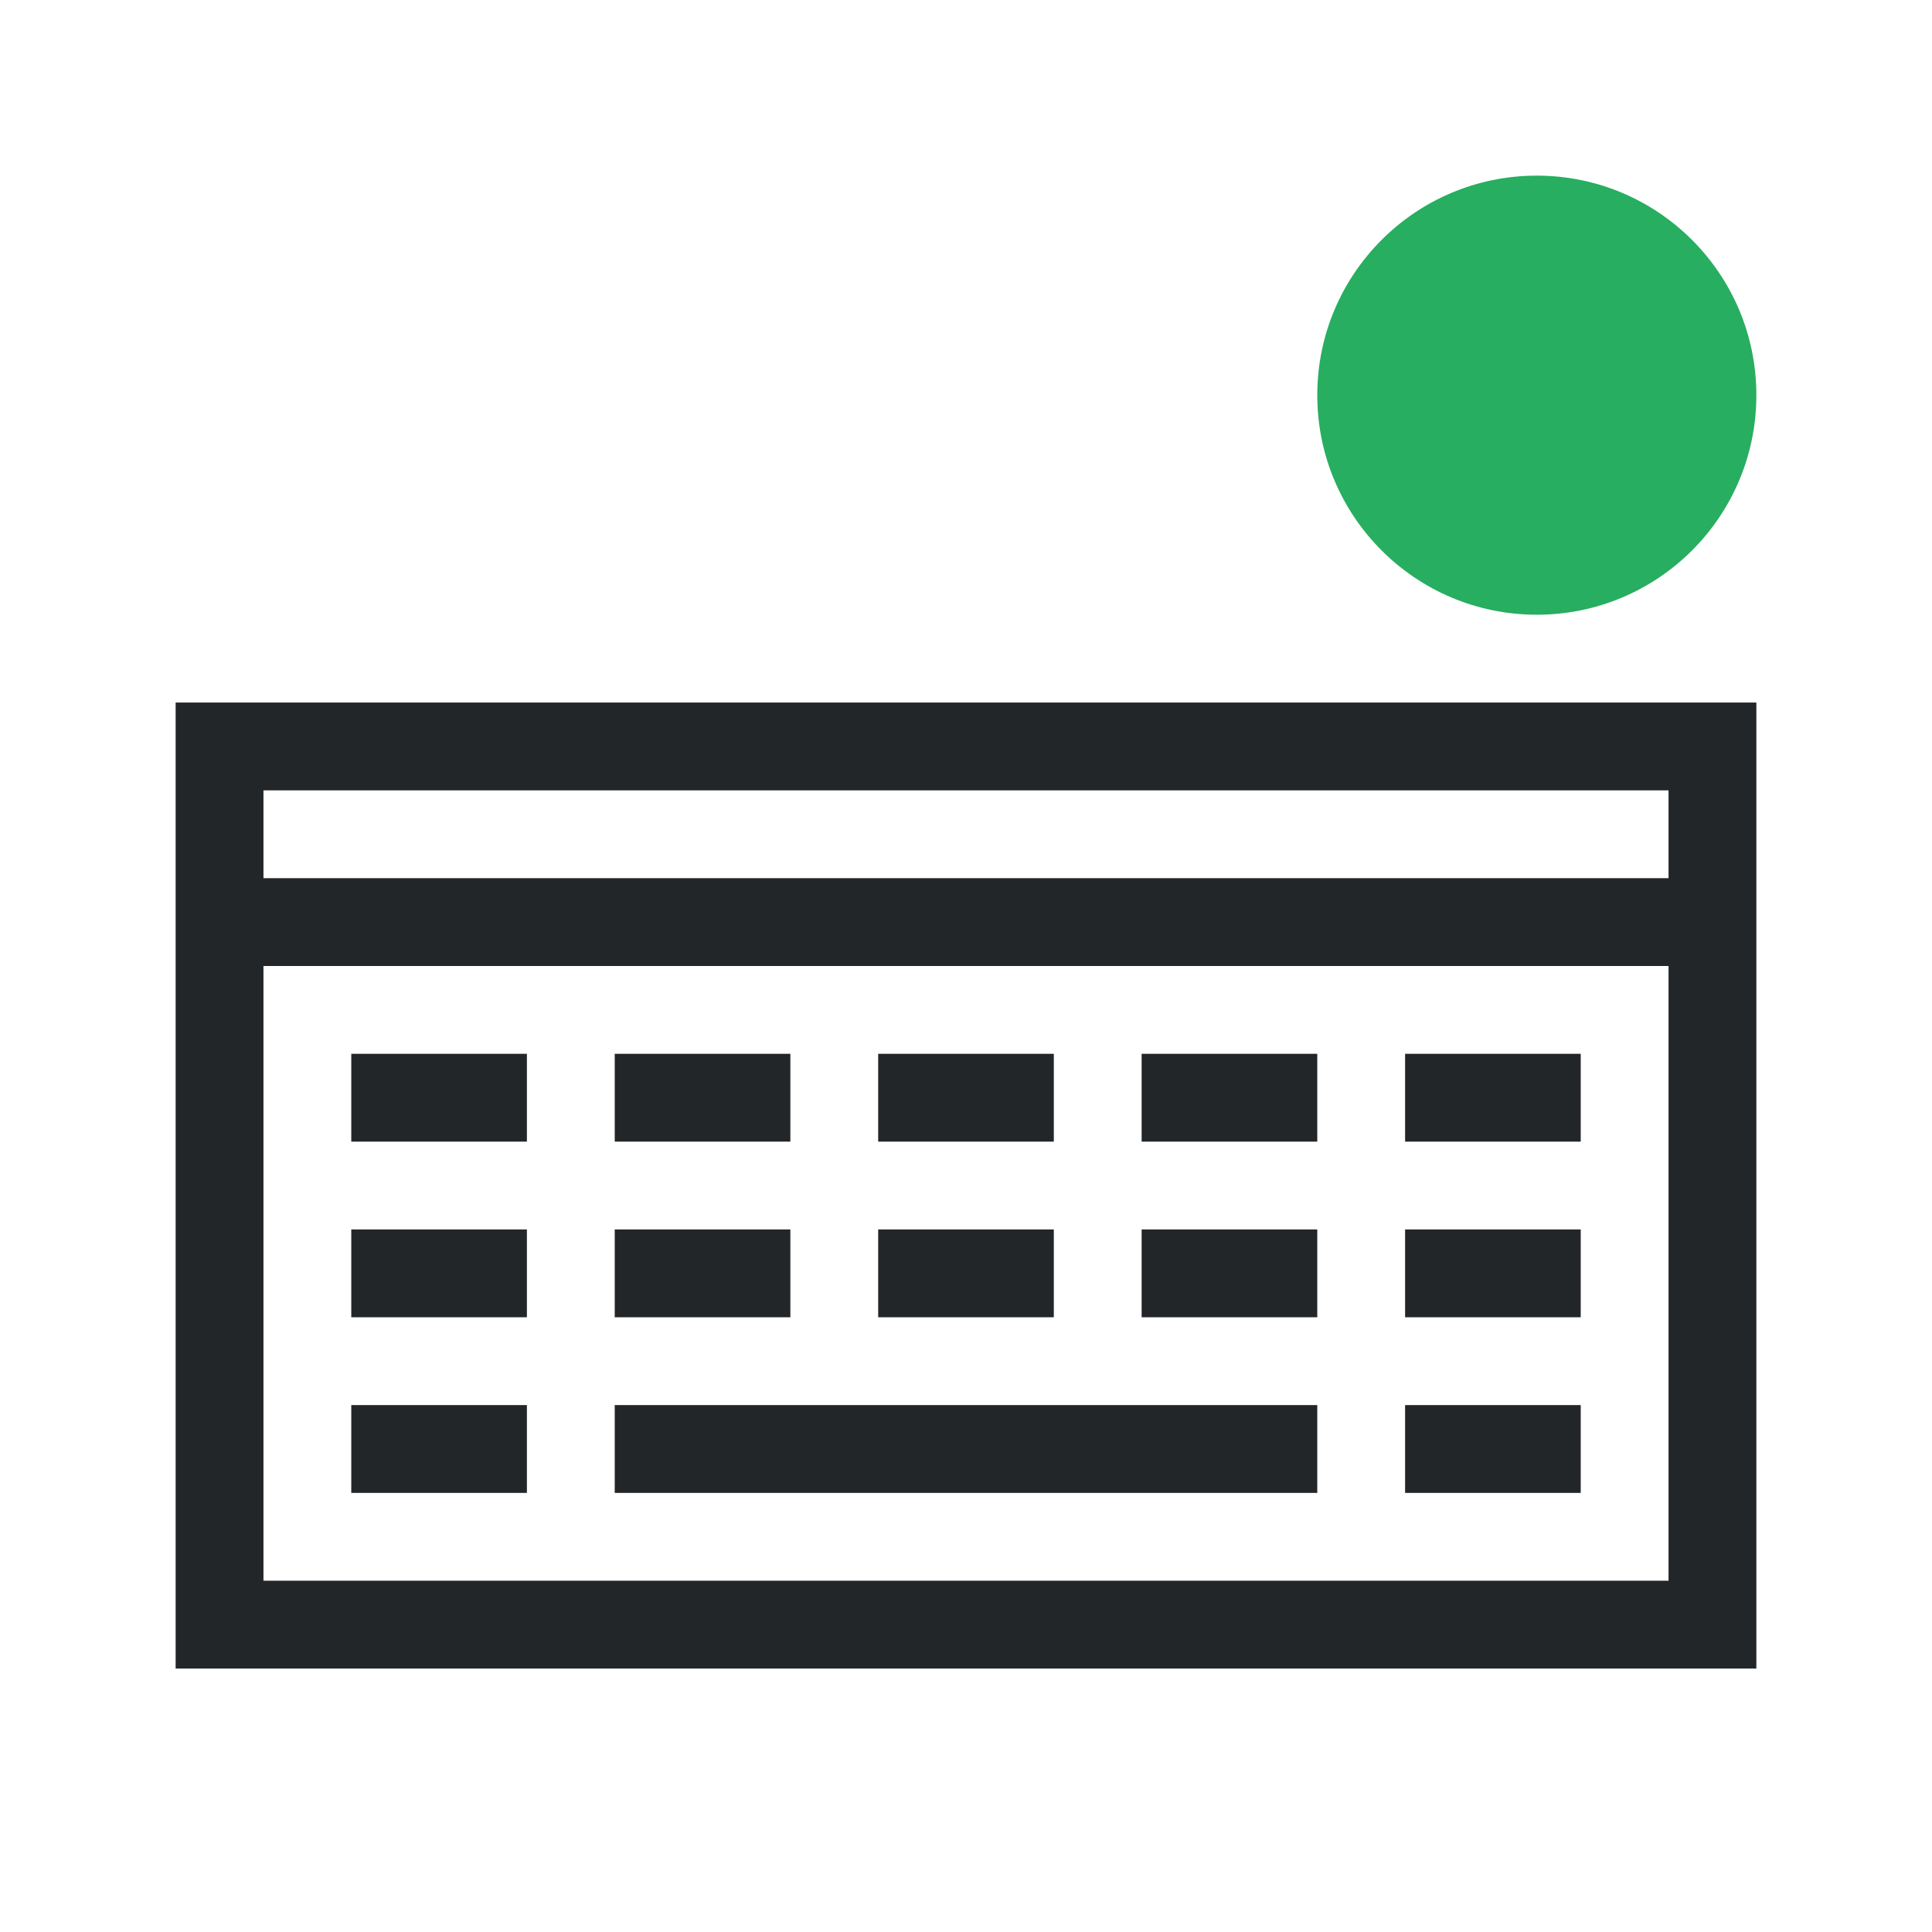
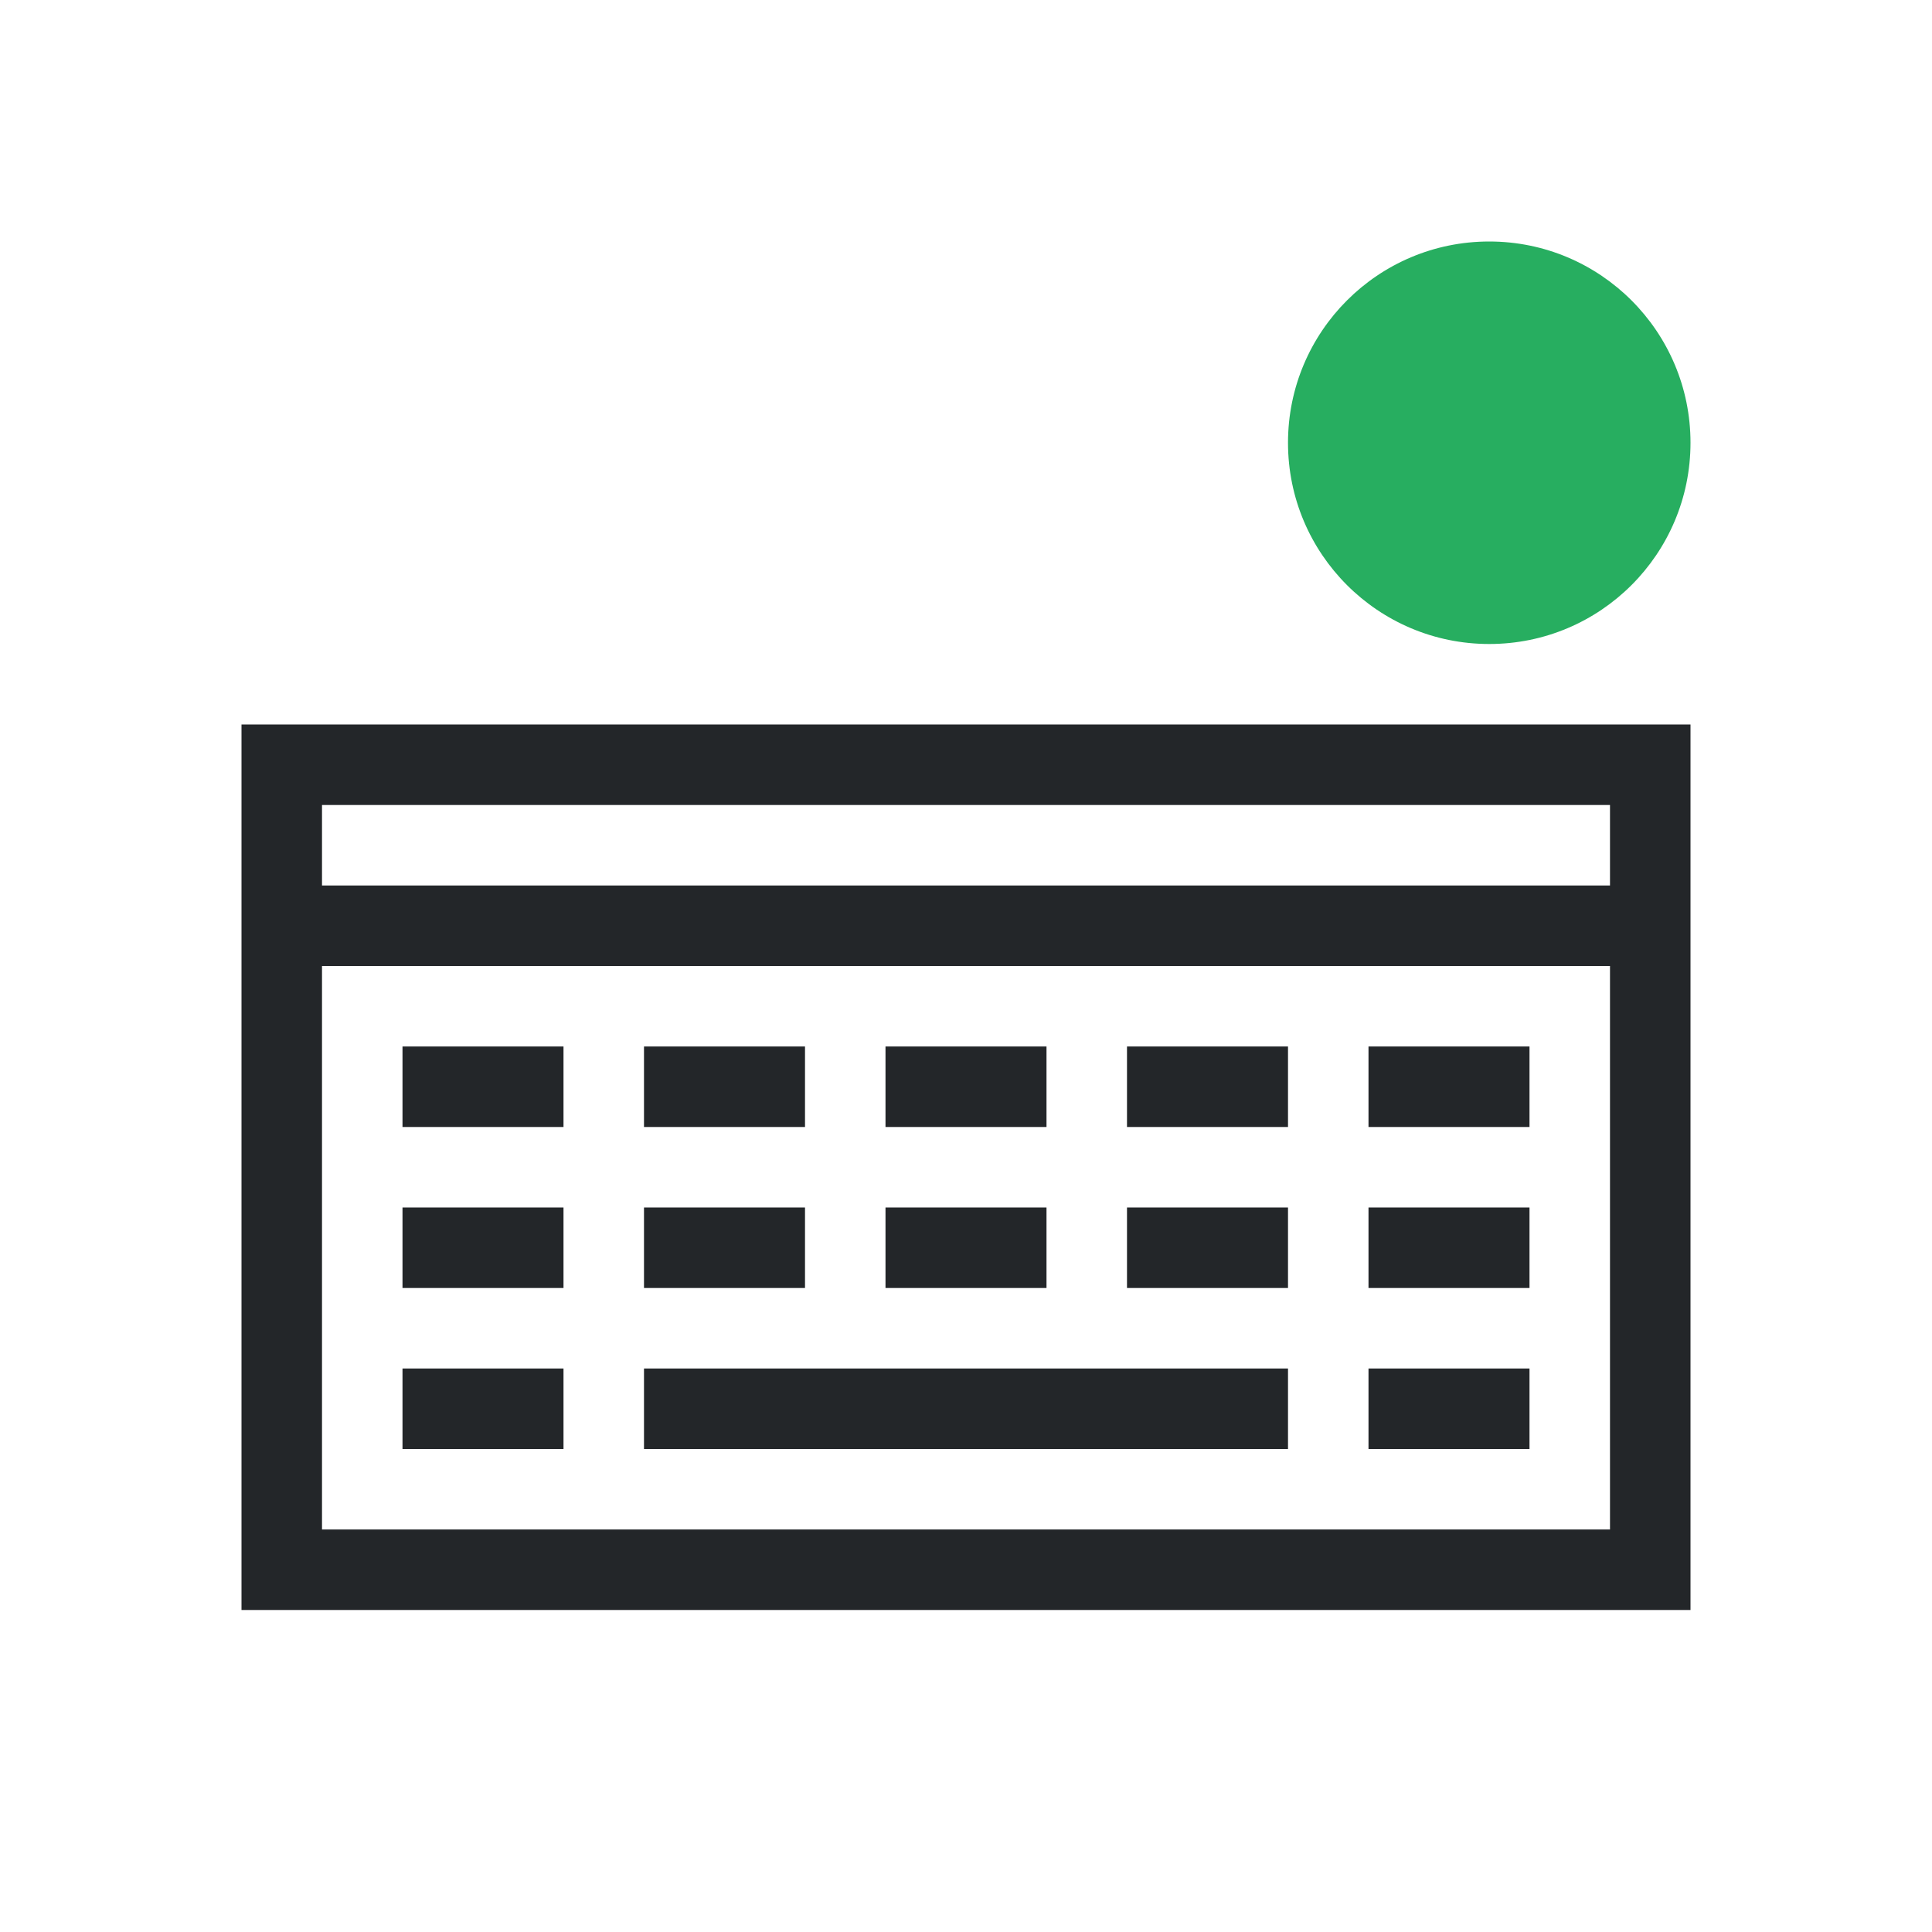
- <svg xmlns="http://www.w3.org/2000/svg" viewBox="0 0 22 22">
+ <svg xmlns="http://www.w3.org/2000/svg" viewBox="0 0 24 24">
  <defs id="defs3051">
    <style type="text/css" id="current-color-scheme">
      .ColorScheme-Text {
        color:#232629;
      }
      .ColorScheme-PositiveText {
        color:#27ae60;
      }
      </style>
  </defs>
-   <path style="fill:currentColor;fill-opacity:1;stroke:none" d="m 2,1038.362 0,11 18,0 0,-11 z m 1,1 7,0 1,0 8,0 0,1 -16,0 z m 0,2 16,0 0,7 -4,0 -8,0 -4,0 z m 1,1 0,1 2,0 0,-1 z m 3,0 0,1 2,0 0,-1 z m 3,0 0,1 2,0 0,-1 z m 3,0 0,1 2,0 0,-1 z m 3,0 0,1 2,0 0,-1 z m -12,2 0,1 2,0 0,-1 z m 3,0 0,1 2,0 0,-1 z m 3,0 0,1 2,0 0,-1 z m 3,0 0,1 2,0 0,-1 z m 3,0 0,1 2,0 0,-1 z m -12,2 0,1 2,0 0,-1 z m 3,0 0,1 8,0 0,-1 z m 9,0 0,1 2,0 0,-1 z" transform="translate(0,-1030.362)" class="ColorScheme-Text" />
-   <path style="fill:currentColor;fill-opacity:1;stroke:none" class="ColorScheme-PositiveText" d="M 17.5,2 A 2.5,2.5 0 0 0 15,4.5 2.5,2.5 0 0 0 17.5,7 2.5,2.5 0 0 0 20,4.5 2.5,2.5 0 0 0 17.5,2 Z" />
+   <g transform="translate(1,1)">
+     <path style="fill:currentColor;fill-opacity:1;stroke:none" d="m 2,1038.362 0,11 18,0 0,-11 z m 1,1 7,0 1,0 8,0 0,1 -16,0 z m 0,2 16,0 0,7 -4,0 -8,0 -4,0 z m 1,1 0,1 2,0 0,-1 z m 3,0 0,1 2,0 0,-1 z m 3,0 0,1 2,0 0,-1 z m 3,0 0,1 2,0 0,-1 z m 3,0 0,1 2,0 0,-1 z m -12,2 0,1 2,0 0,-1 z m 3,0 0,1 2,0 0,-1 z m 3,0 0,1 2,0 0,-1 z m 3,0 0,1 2,0 0,-1 z m 3,0 0,1 2,0 0,-1 z m -12,2 0,1 2,0 0,-1 z m 3,0 0,1 8,0 0,-1 z m 9,0 0,1 2,0 0,-1 z" transform="translate(0,-1030.362)" class="ColorScheme-Text" />
+     <path style="fill:currentColor;fill-opacity:1;stroke:none" class="ColorScheme-PositiveText" d="M 17.5,2 A 2.5,2.5 0 0 0 15,4.5 2.5,2.5 0 0 0 17.5,7 2.5,2.5 0 0 0 20,4.5 2.5,2.5 0 0 0 17.5,2 Z" />
+   </g>
</svg>
